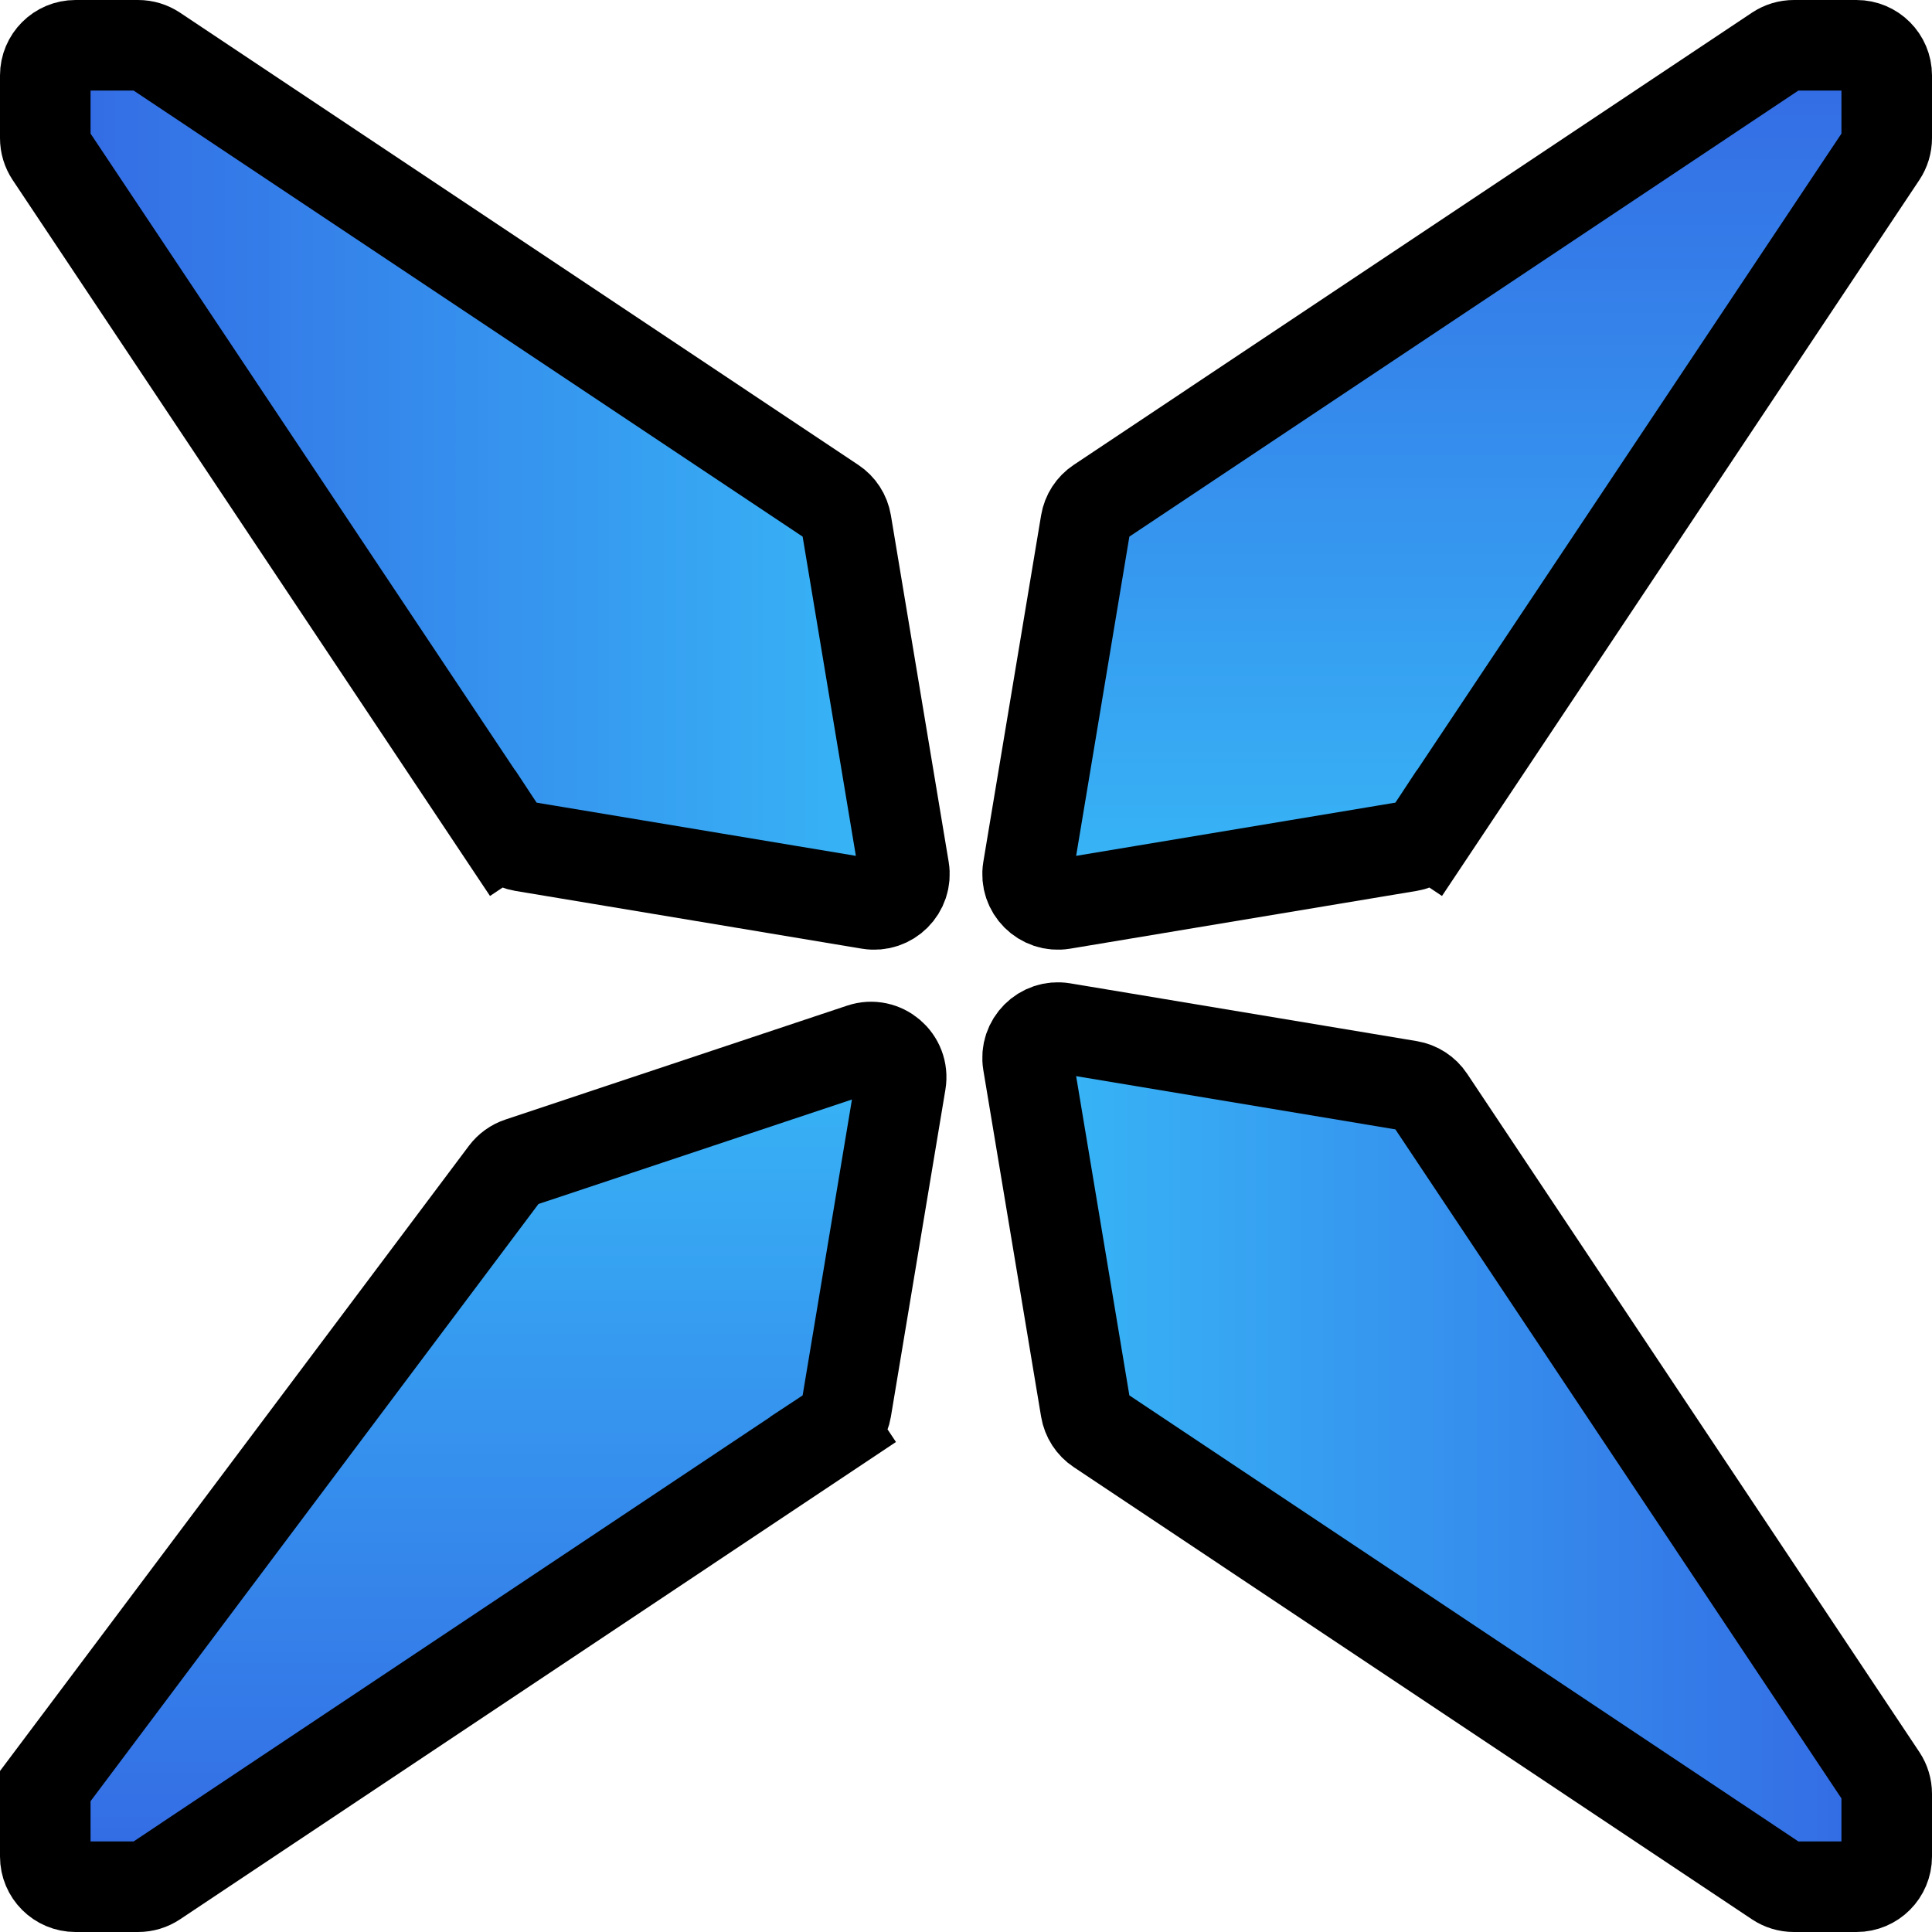
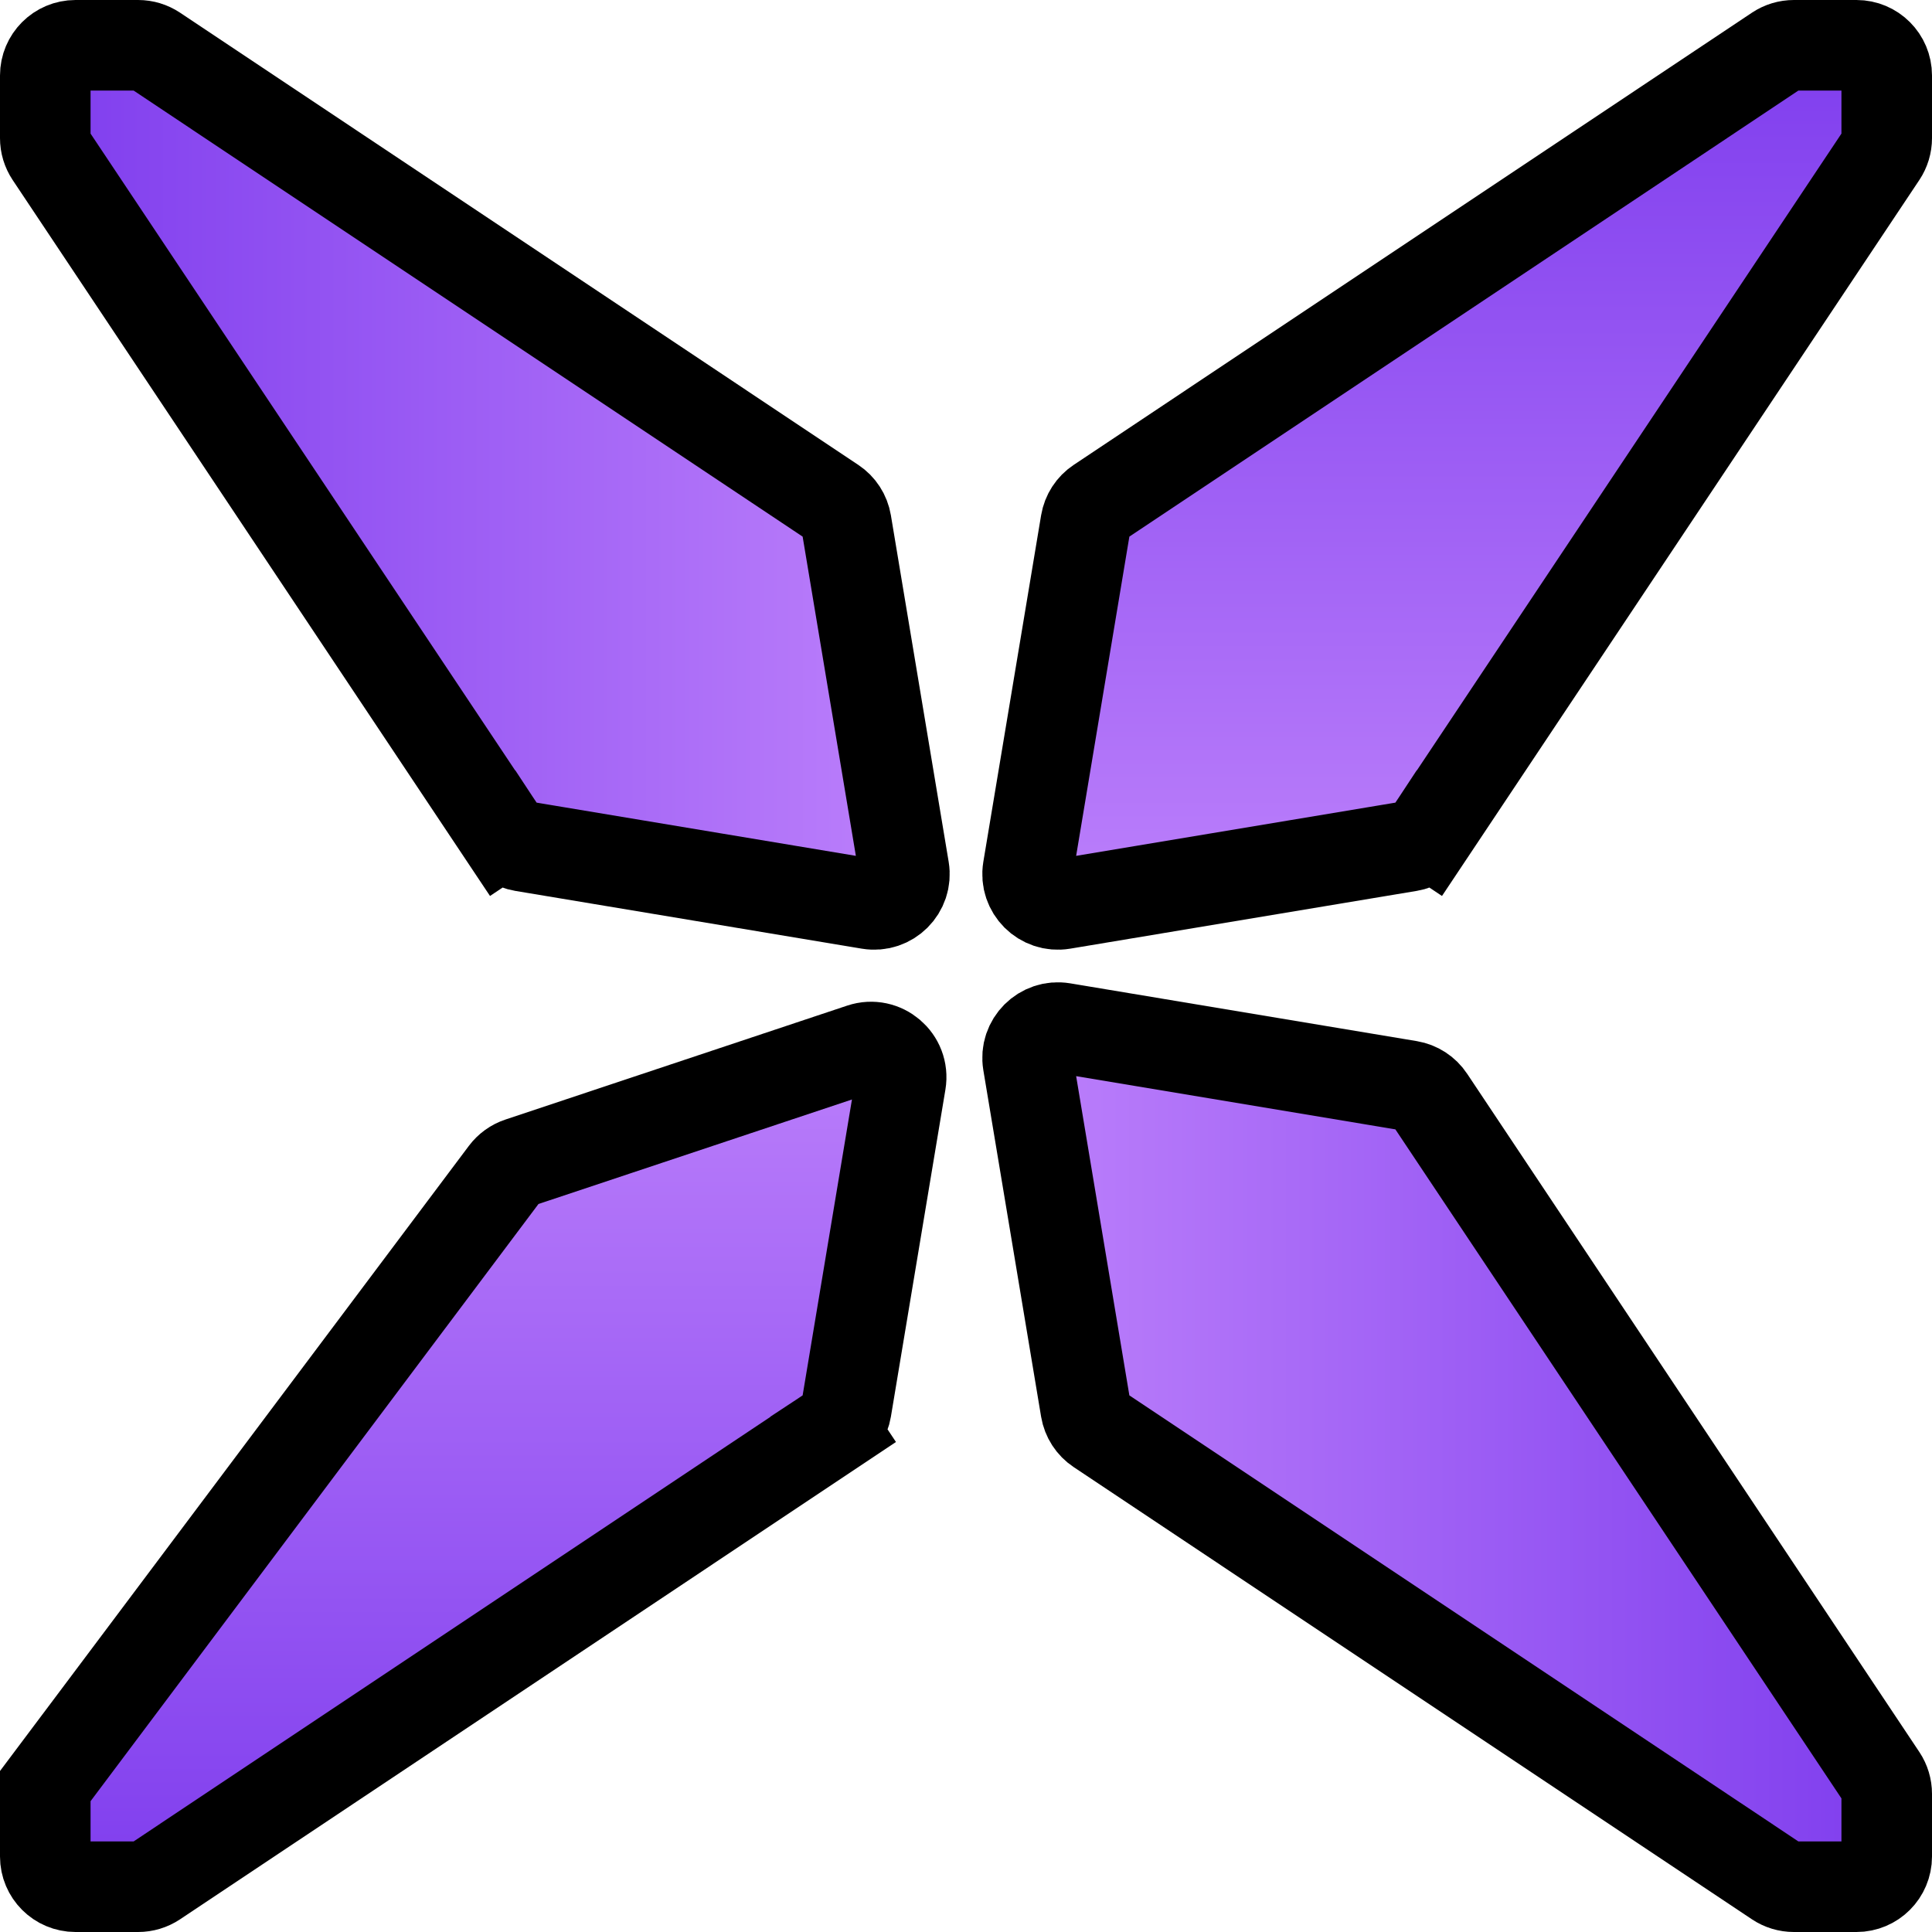
<svg xmlns="http://www.w3.org/2000/svg" width="32" height="32" viewBox="0 0 32 32" fill="none">
-   <path d="M13.8 23.676L14.216 24.3L13.8 23.676L2.566 31.166C2.483 31.221 2.387 31.25 2.288 31.25H1.25C0.974 31.25 0.75 31.026 0.75 30.75V29.75C0.75 29.642 0.785 29.537 0.85 29.45L0.25 29L0.85 29.45L8.366 19.429C8.427 19.348 8.511 19.287 8.608 19.255L14.268 17.368C14.625 17.249 14.981 17.553 14.919 17.925L14.016 23.343C13.993 23.479 13.915 23.6 13.8 23.676Z" fill="url(#paint0_linear_403_875)" stroke="black" stroke-width="1.5" />
-   <path d="M8.324 13.8L7.7 14.216L8.324 13.8L0.834 2.566C0.779 2.483 0.75 2.387 0.75 2.288L0.75 1.25C0.75 0.974 0.974 0.75 1.25 0.75L2.288 0.75C2.387 0.75 2.483 0.779 2.566 0.834L13.8 8.324C13.915 8.4 13.993 8.521 14.016 8.657L14.973 14.397C15.029 14.736 14.736 15.029 14.397 14.973L8.657 14.016C8.521 13.993 8.4 13.915 8.324 13.8Z" fill="url(#paint1_linear_403_875)" stroke="black" stroke-width="1.5" />
-   <path d="M29.712 0.75L30.75 0.75C31.026 0.75 31.25 0.974 31.25 1.25L31.25 2.288C31.25 2.387 31.221 2.483 31.166 2.566L23.676 13.8L24.3 14.216L23.676 13.8C23.6 13.915 23.479 13.993 23.343 14.016L17.603 14.973C17.265 15.029 16.971 14.736 17.027 14.397L17.984 8.657C18.007 8.521 18.085 8.4 18.2 8.324L29.434 0.834C29.517 0.779 29.613 0.75 29.712 0.75Z" fill="url(#paint2_linear_403_875)" stroke="black" stroke-width="1.5" />
-   <path d="M31.25 29.712L31.25 30.75C31.25 31.026 31.026 31.25 30.75 31.25L29.712 31.25C29.613 31.25 29.517 31.221 29.434 31.166L18.2 23.676C18.085 23.6 18.007 23.479 17.984 23.343L17.027 17.603C16.971 17.265 17.265 16.971 17.603 17.027L23.343 17.984C23.479 18.007 23.6 18.085 23.676 18.2L31.166 29.434C31.221 29.517 31.25 29.613 31.25 29.712Z" fill="url(#paint3_linear_403_875)" stroke="black" stroke-width="1.5" />
+   <path d="M13.8 23.676L14.216 24.3L13.8 23.676L2.566 31.166C2.483 31.221 2.387 31.25 2.288 31.25H1.25C0.974 31.25 0.75 31.026 0.75 30.75V29.75C0.75 29.642 0.785 29.537 0.85 29.45L0.25 29L0.85 29.45L8.366 19.429C8.427 19.348 8.511 19.287 8.608 19.255L14.268 17.368C14.625 17.249 14.981 17.553 14.919 17.925L14.016 23.343C13.993 23.479 13.915 23.6 13.8 23.676Z" fill="url(#paint0_linear_403_880)" stroke="black" stroke-width="1.5" />
+   <path d="M8.324 13.8L7.7 14.216L8.324 13.8L0.834 2.566C0.779 2.483 0.75 2.387 0.75 2.288L0.75 1.25C0.75 0.974 0.974 0.75 1.25 0.75L2.288 0.75C2.387 0.75 2.483 0.779 2.566 0.834L13.8 8.324C13.915 8.4 13.993 8.521 14.016 8.657L14.973 14.397C15.029 14.736 14.736 15.029 14.397 14.973L8.657 14.016C8.521 13.993 8.4 13.915 8.324 13.8Z" fill="url(#paint1_linear_403_880)" stroke="black" stroke-width="1.5" />
+   <path d="M29.712 0.75L30.75 0.75C31.026 0.75 31.25 0.974 31.25 1.25L31.25 2.288C31.25 2.387 31.221 2.483 31.166 2.566L23.676 13.8L24.3 14.216L23.676 13.8C23.6 13.915 23.479 13.993 23.343 14.016L17.603 14.973C17.265 15.029 16.971 14.736 17.027 14.397L17.984 8.657C18.007 8.521 18.085 8.4 18.2 8.324L29.434 0.834C29.517 0.779 29.613 0.75 29.712 0.75Z" fill="url(#paint2_linear_403_880)" stroke="black" stroke-width="1.5" />
+   <path d="M31.25 29.712L31.25 30.75C31.25 31.026 31.026 31.25 30.75 31.25L29.712 31.25C29.613 31.25 29.517 31.221 29.434 31.166L18.2 23.676C18.085 23.6 18.007 23.479 17.984 23.343L17.027 17.603C16.971 17.265 17.265 16.971 17.603 17.027L23.343 17.984C23.479 18.007 23.6 18.085 23.676 18.2L31.166 29.434C31.221 29.517 31.25 29.613 31.25 29.712Z" fill="url(#paint3_linear_403_880)" stroke="black" stroke-width="1.5" />
  <defs>
-     <linearGradient id="paint0_linear_403_875" x1="8" y1="16" x2="8" y2="32" gradientUnits="userSpaceOnUse">
-       <stop stop-color="#38BDF8" />
-       <stop offset="1" stop-color="#3365E3" />
+     <linearGradient id="paint0_linear_403_880" x1="8" y1="16" x2="8" y2="32" gradientUnits="userSpaceOnUse">
+       <stop stop-color="#C084FC" />
+       <stop offset="1" stop-color="#7C3AED" />
    </linearGradient>
-     <linearGradient id="paint1_linear_403_875" x1="16" y1="8" x2="6.03983e-07" y2="8" gradientUnits="userSpaceOnUse">
-       <stop stop-color="#38BDF8" />
-       <stop offset="1" stop-color="#3365E3" />
+     <linearGradient id="paint1_linear_403_880" x1="16" y1="8" x2="6.03983e-07" y2="8" gradientUnits="userSpaceOnUse">
+       <stop stop-color="#C084FC" />
+       <stop offset="1" stop-color="#7C3AED" />
    </linearGradient>
-     <linearGradient id="paint2_linear_403_875" x1="24" y1="16" x2="24" y2="2.54292e-07" gradientUnits="userSpaceOnUse">
-       <stop stop-color="#38BDF8" />
-       <stop offset="1" stop-color="#3365E3" />
+     <linearGradient id="paint2_linear_403_880" x1="24" y1="16" x2="24" y2="2.54292e-07" gradientUnits="userSpaceOnUse">
+       <stop stop-color="#C084FC" />
+       <stop offset="1" stop-color="#7C3AED" />
    </linearGradient>
-     <linearGradient id="paint3_linear_403_875" x1="16" y1="24" x2="32" y2="24" gradientUnits="userSpaceOnUse">
-       <stop stop-color="#38BDF8" />
-       <stop offset="1" stop-color="#3365E3" />
+     <linearGradient id="paint3_linear_403_880" x1="16" y1="24" x2="32" y2="24" gradientUnits="userSpaceOnUse">
+       <stop stop-color="#C084FC" />
+       <stop offset="1" stop-color="#7C3AED" />
    </linearGradient>
  </defs>
</svg>
